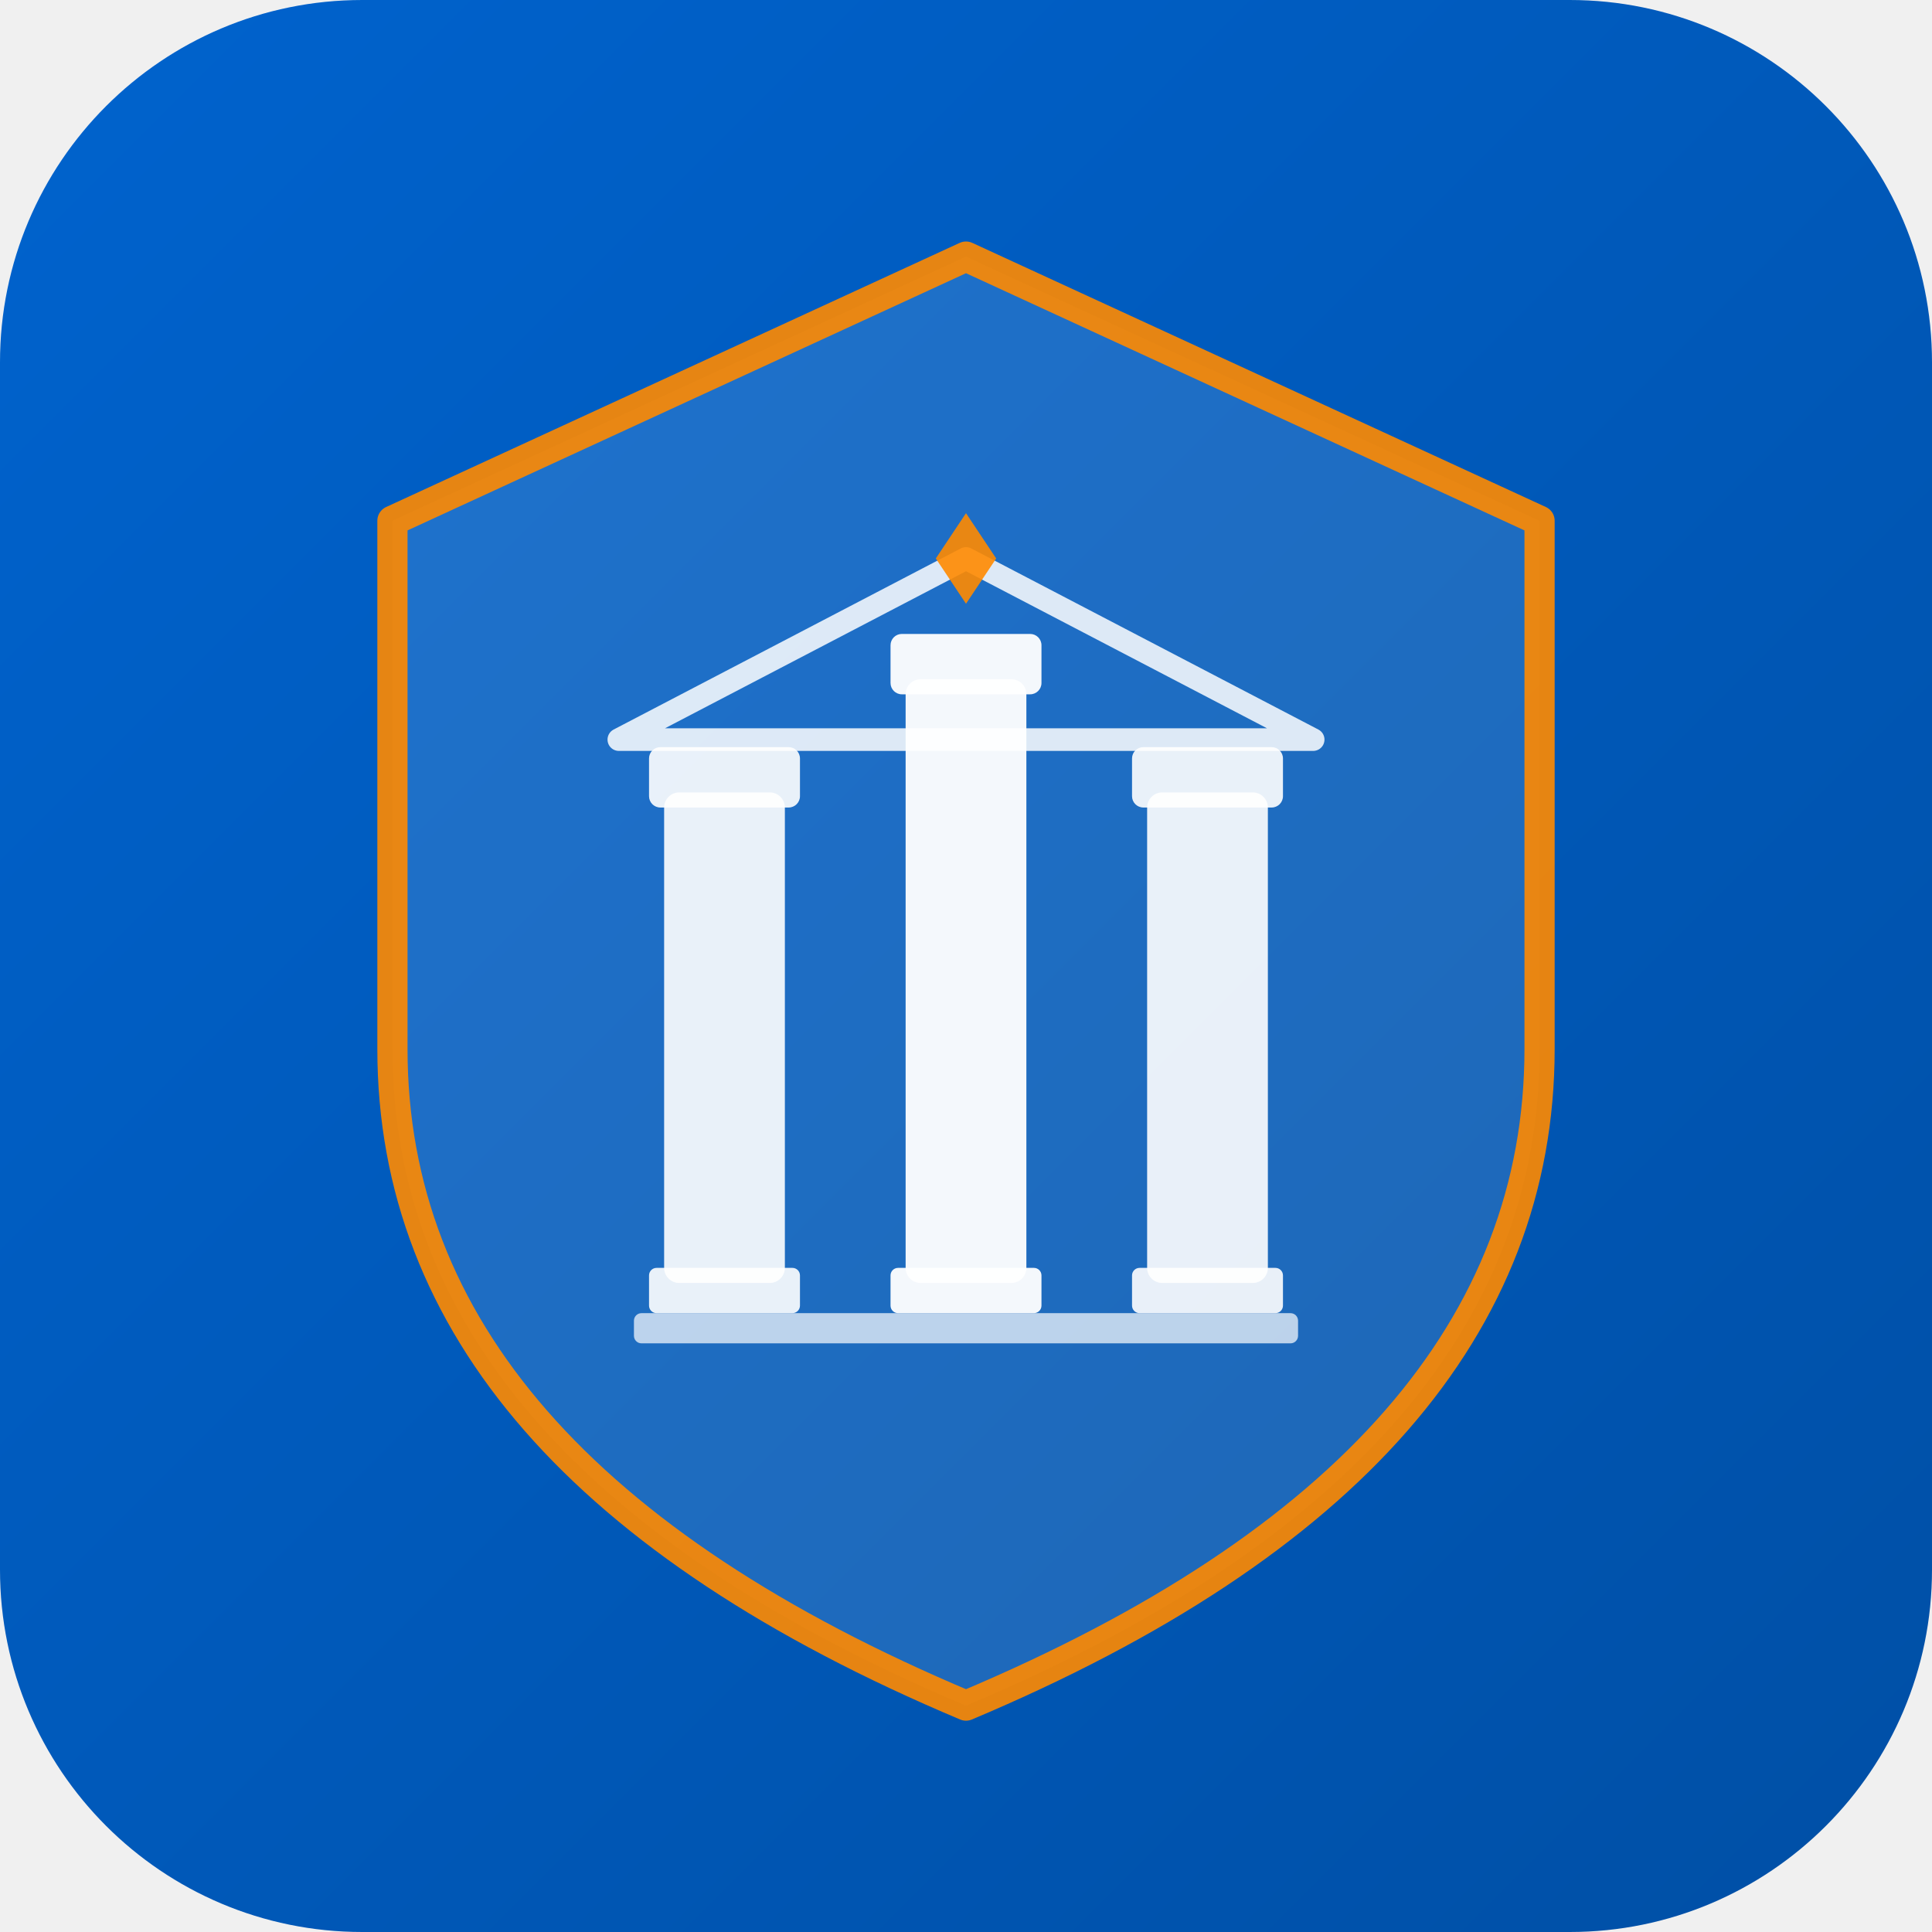
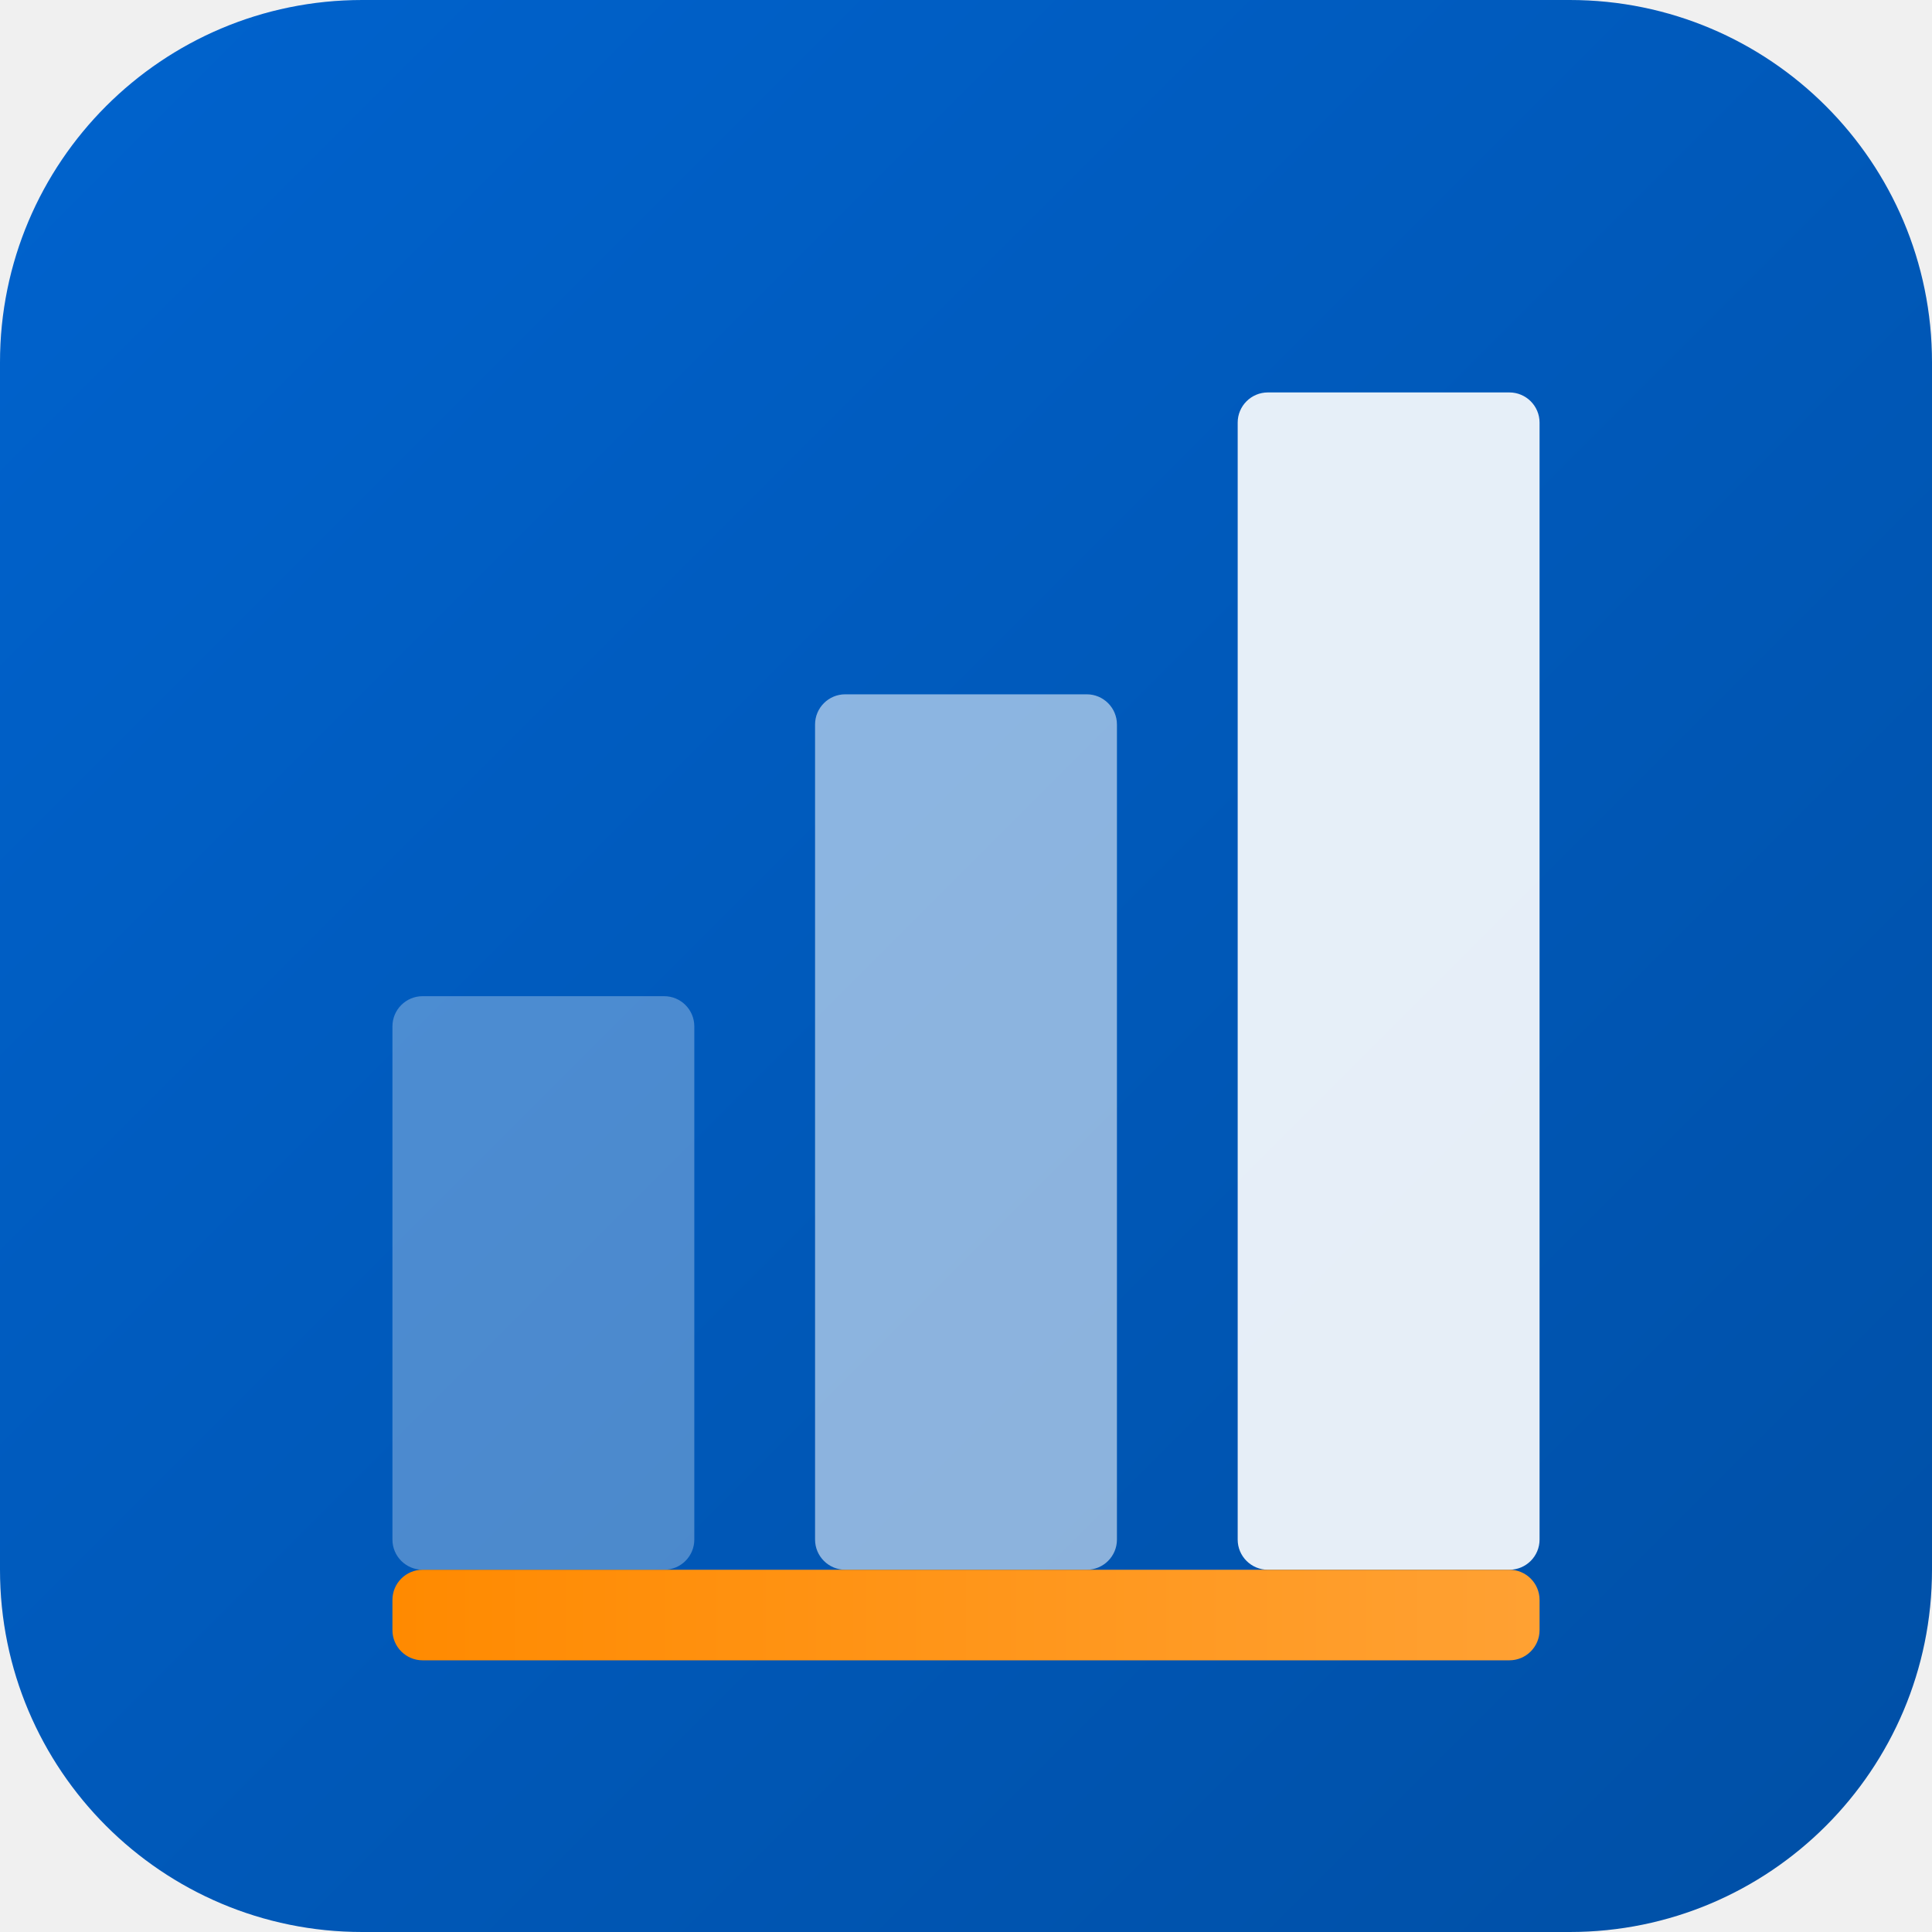
<svg xmlns="http://www.w3.org/2000/svg" viewBox="0 0 512 512">
  <defs>
    <linearGradient id="bg" x1="0%" y1="0%" x2="100%" y2="100%">
      <stop offset="0%" style="stop-color:#0063CE" />
      <stop offset="100%" style="stop-color:#004FA5" />
    </linearGradient>
-     <linearGradient id="shield-fill" x1="50%" y1="0%" x2="50%" y2="100%">
+     <linearGradient id="accent" x1="0%" y1="0%" x2="100%" y2="0%">
      <stop offset="0%" style="stop-color:#FF8A00" />
-       <stop offset="100%" style="stop-color:#E67A00" />
+       <stop offset="100%" style="stop-color:#FFA133" />
    </linearGradient>
  </defs>
  <rect width="512" height="512" rx="96" fill="url(#bg)" />
-   <path d="M256 68 L408 138 L408 278 Q408 388 256 452 Q104 388 104 278 L104 138 Z" fill="white" opacity="0.12" />
-   <path d="M256 68 L408 138 L408 278 Q408 388 256 452 Q104 388 104 278 L104 138 Z" fill="none" stroke="#FF8A00" stroke-width="8" stroke-linejoin="round" opacity="0.9" />
-   <rect x="176" y="210" width="32" height="130" rx="4" fill="white" opacity="0.9" />
-   <rect x="172" y="198" width="40" height="16" rx="3" fill="white" opacity="0.9" />
-   <rect x="172" y="336" width="40" height="12" rx="2" fill="white" opacity="0.9" />
-   <rect x="240" y="180" width="32" height="160" rx="4" fill="white" opacity="0.95" />
-   <rect x="236" y="168" width="40" height="16" rx="3" fill="white" opacity="0.95" />
-   <rect x="236" y="336" width="40" height="12" rx="2" fill="white" opacity="0.95" />
-   <rect x="304" y="210" width="32" height="130" rx="4" fill="white" opacity="0.9" />
-   <rect x="300" y="198" width="40" height="16" rx="3" fill="white" opacity="0.9" />
-   <rect x="300" y="336" width="40" height="12" rx="2" fill="white" opacity="0.9" />
-   <polygon points="164,196 256,148 348,196" fill="none" stroke="white" stroke-width="6" stroke-linejoin="round" opacity="0.85" />
-   <rect x="168" y="348" width="176" height="8" rx="2" fill="white" opacity="0.7" />
-   <polygon points="256,136 264,148 256,160 248,148" fill="#FF8A00" opacity="0.9" />
+   <rect x="104" y="264" width="80" height="152" rx="8" fill="white" opacity="0.3" />
+   <rect x="216" y="184" width="80" height="232" rx="8" fill="white" opacity="0.55" />
+   <rect x="328" y="104" width="80" height="312" rx="8" fill="white" opacity="0.9" />
+   <rect x="104" y="416" width="304" height="24" rx="8" fill="url(#accent)" />
</svg>
